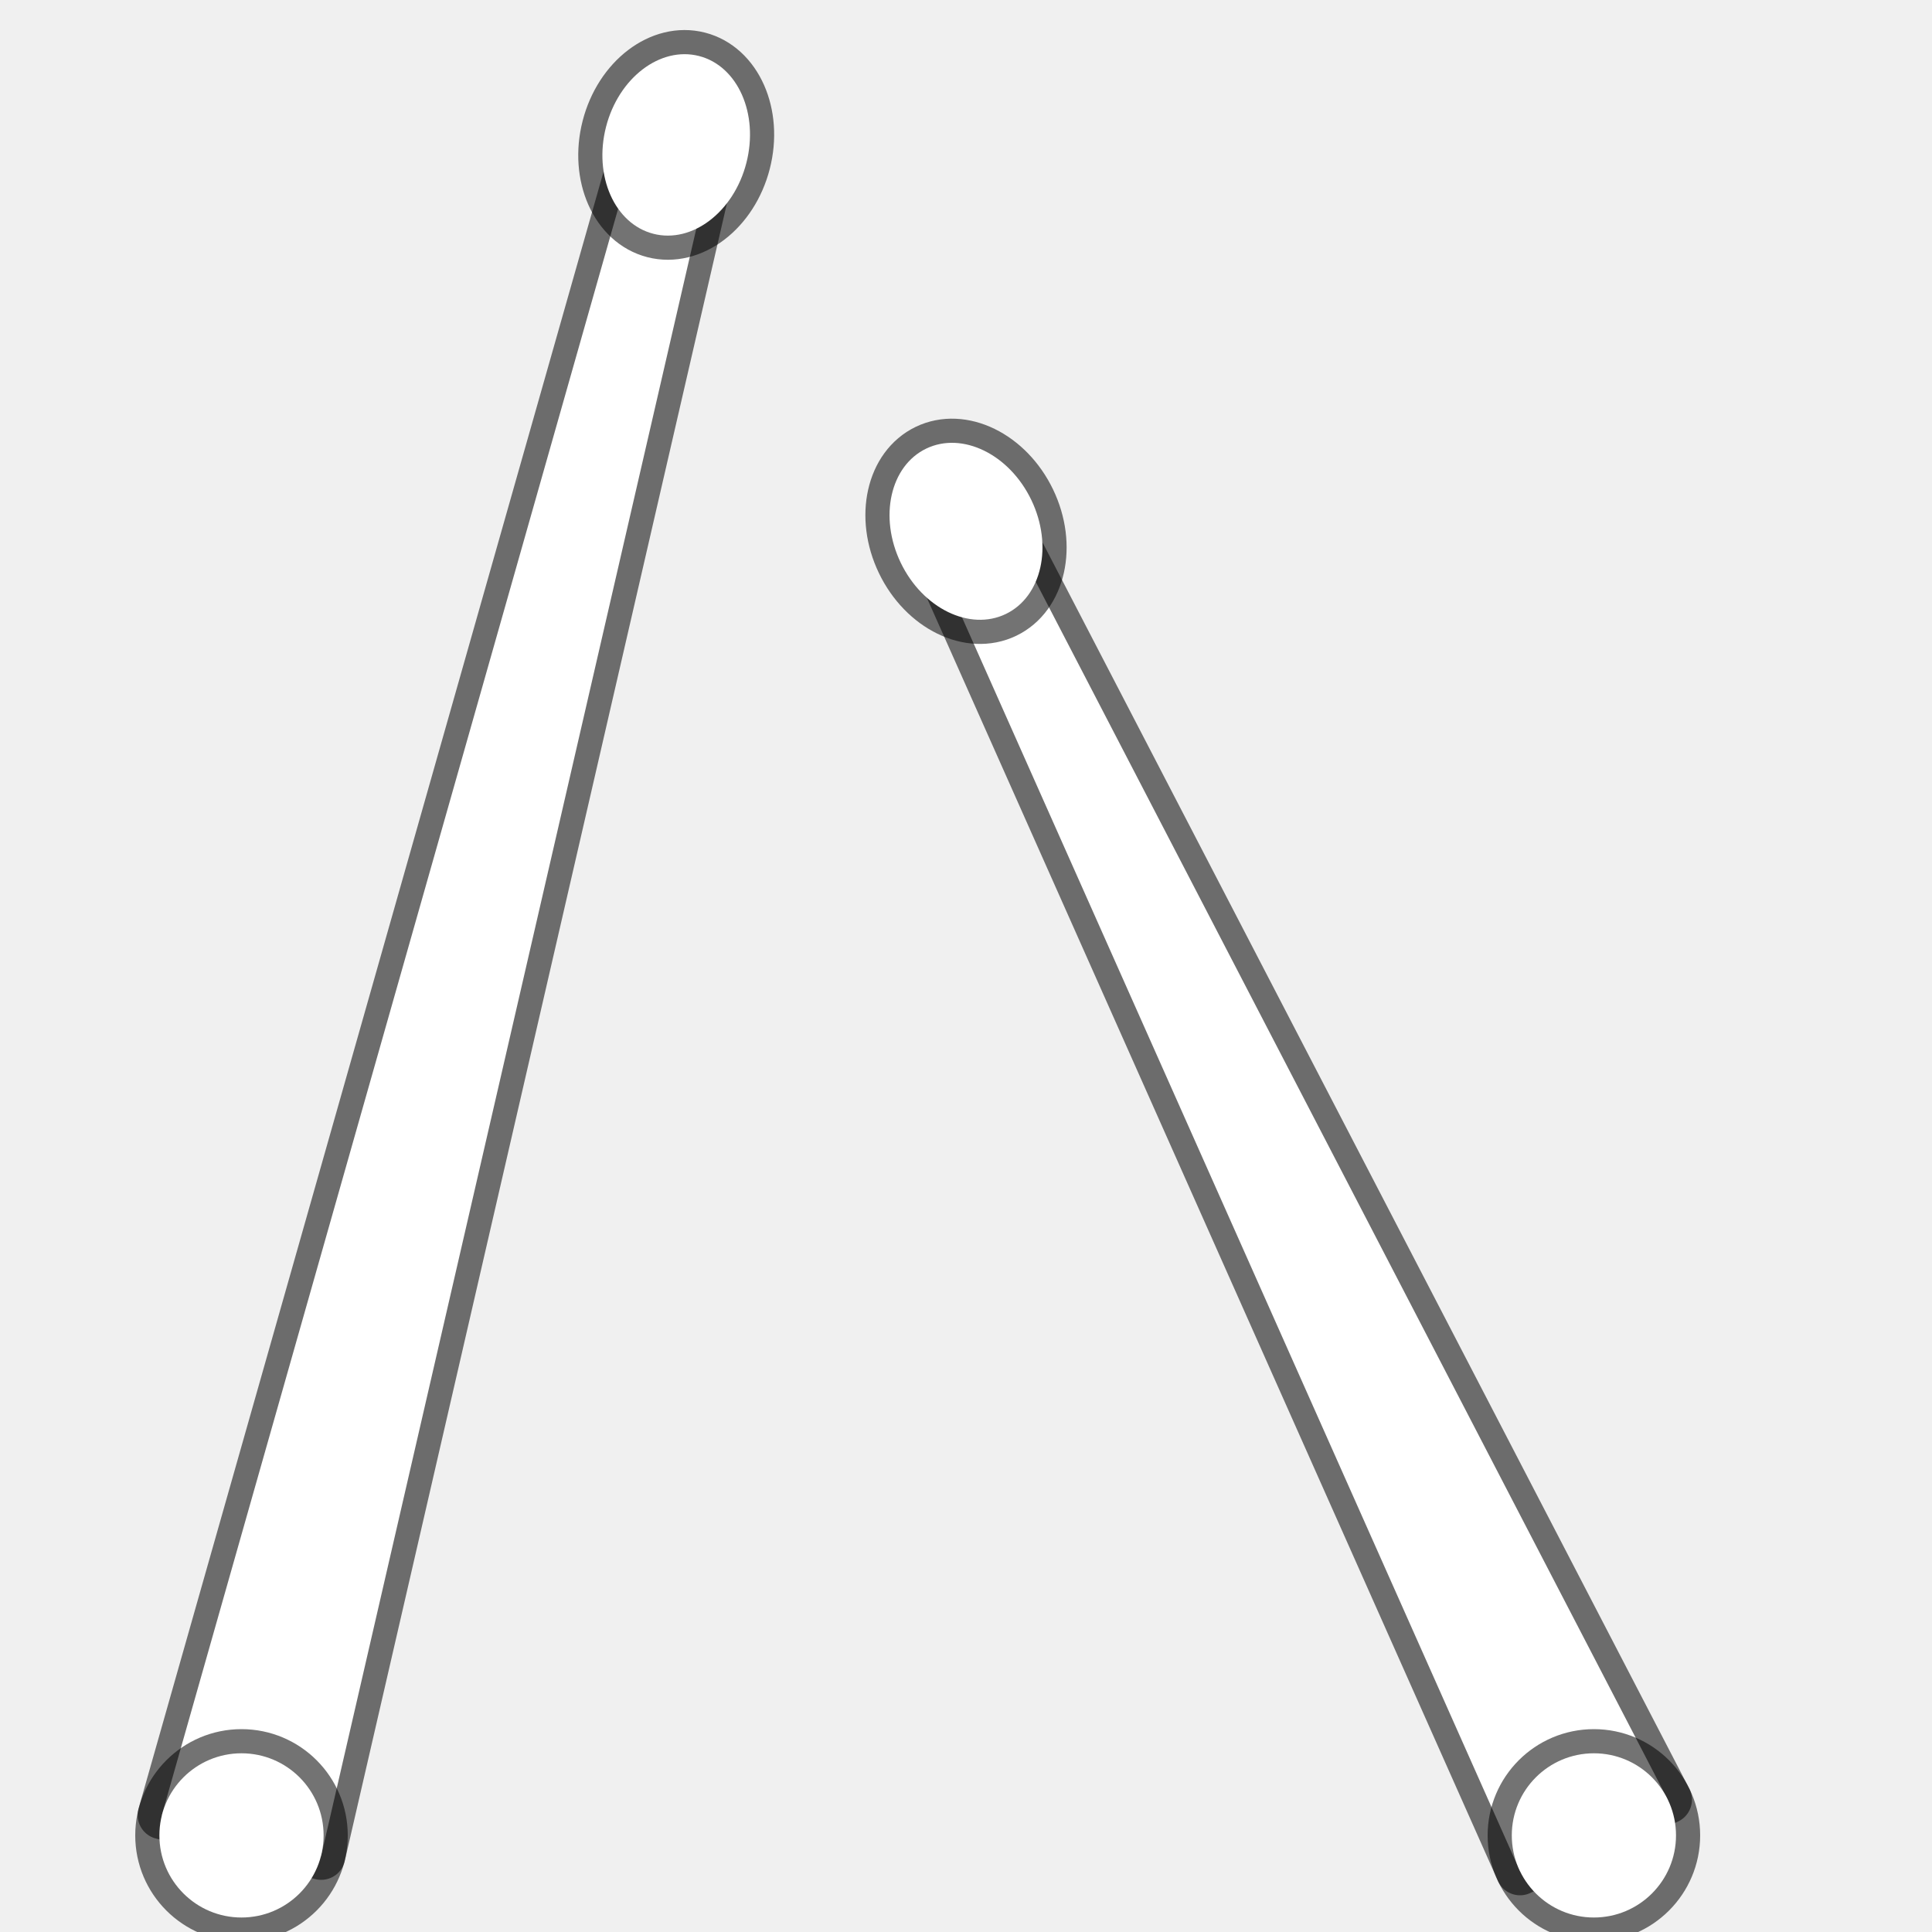
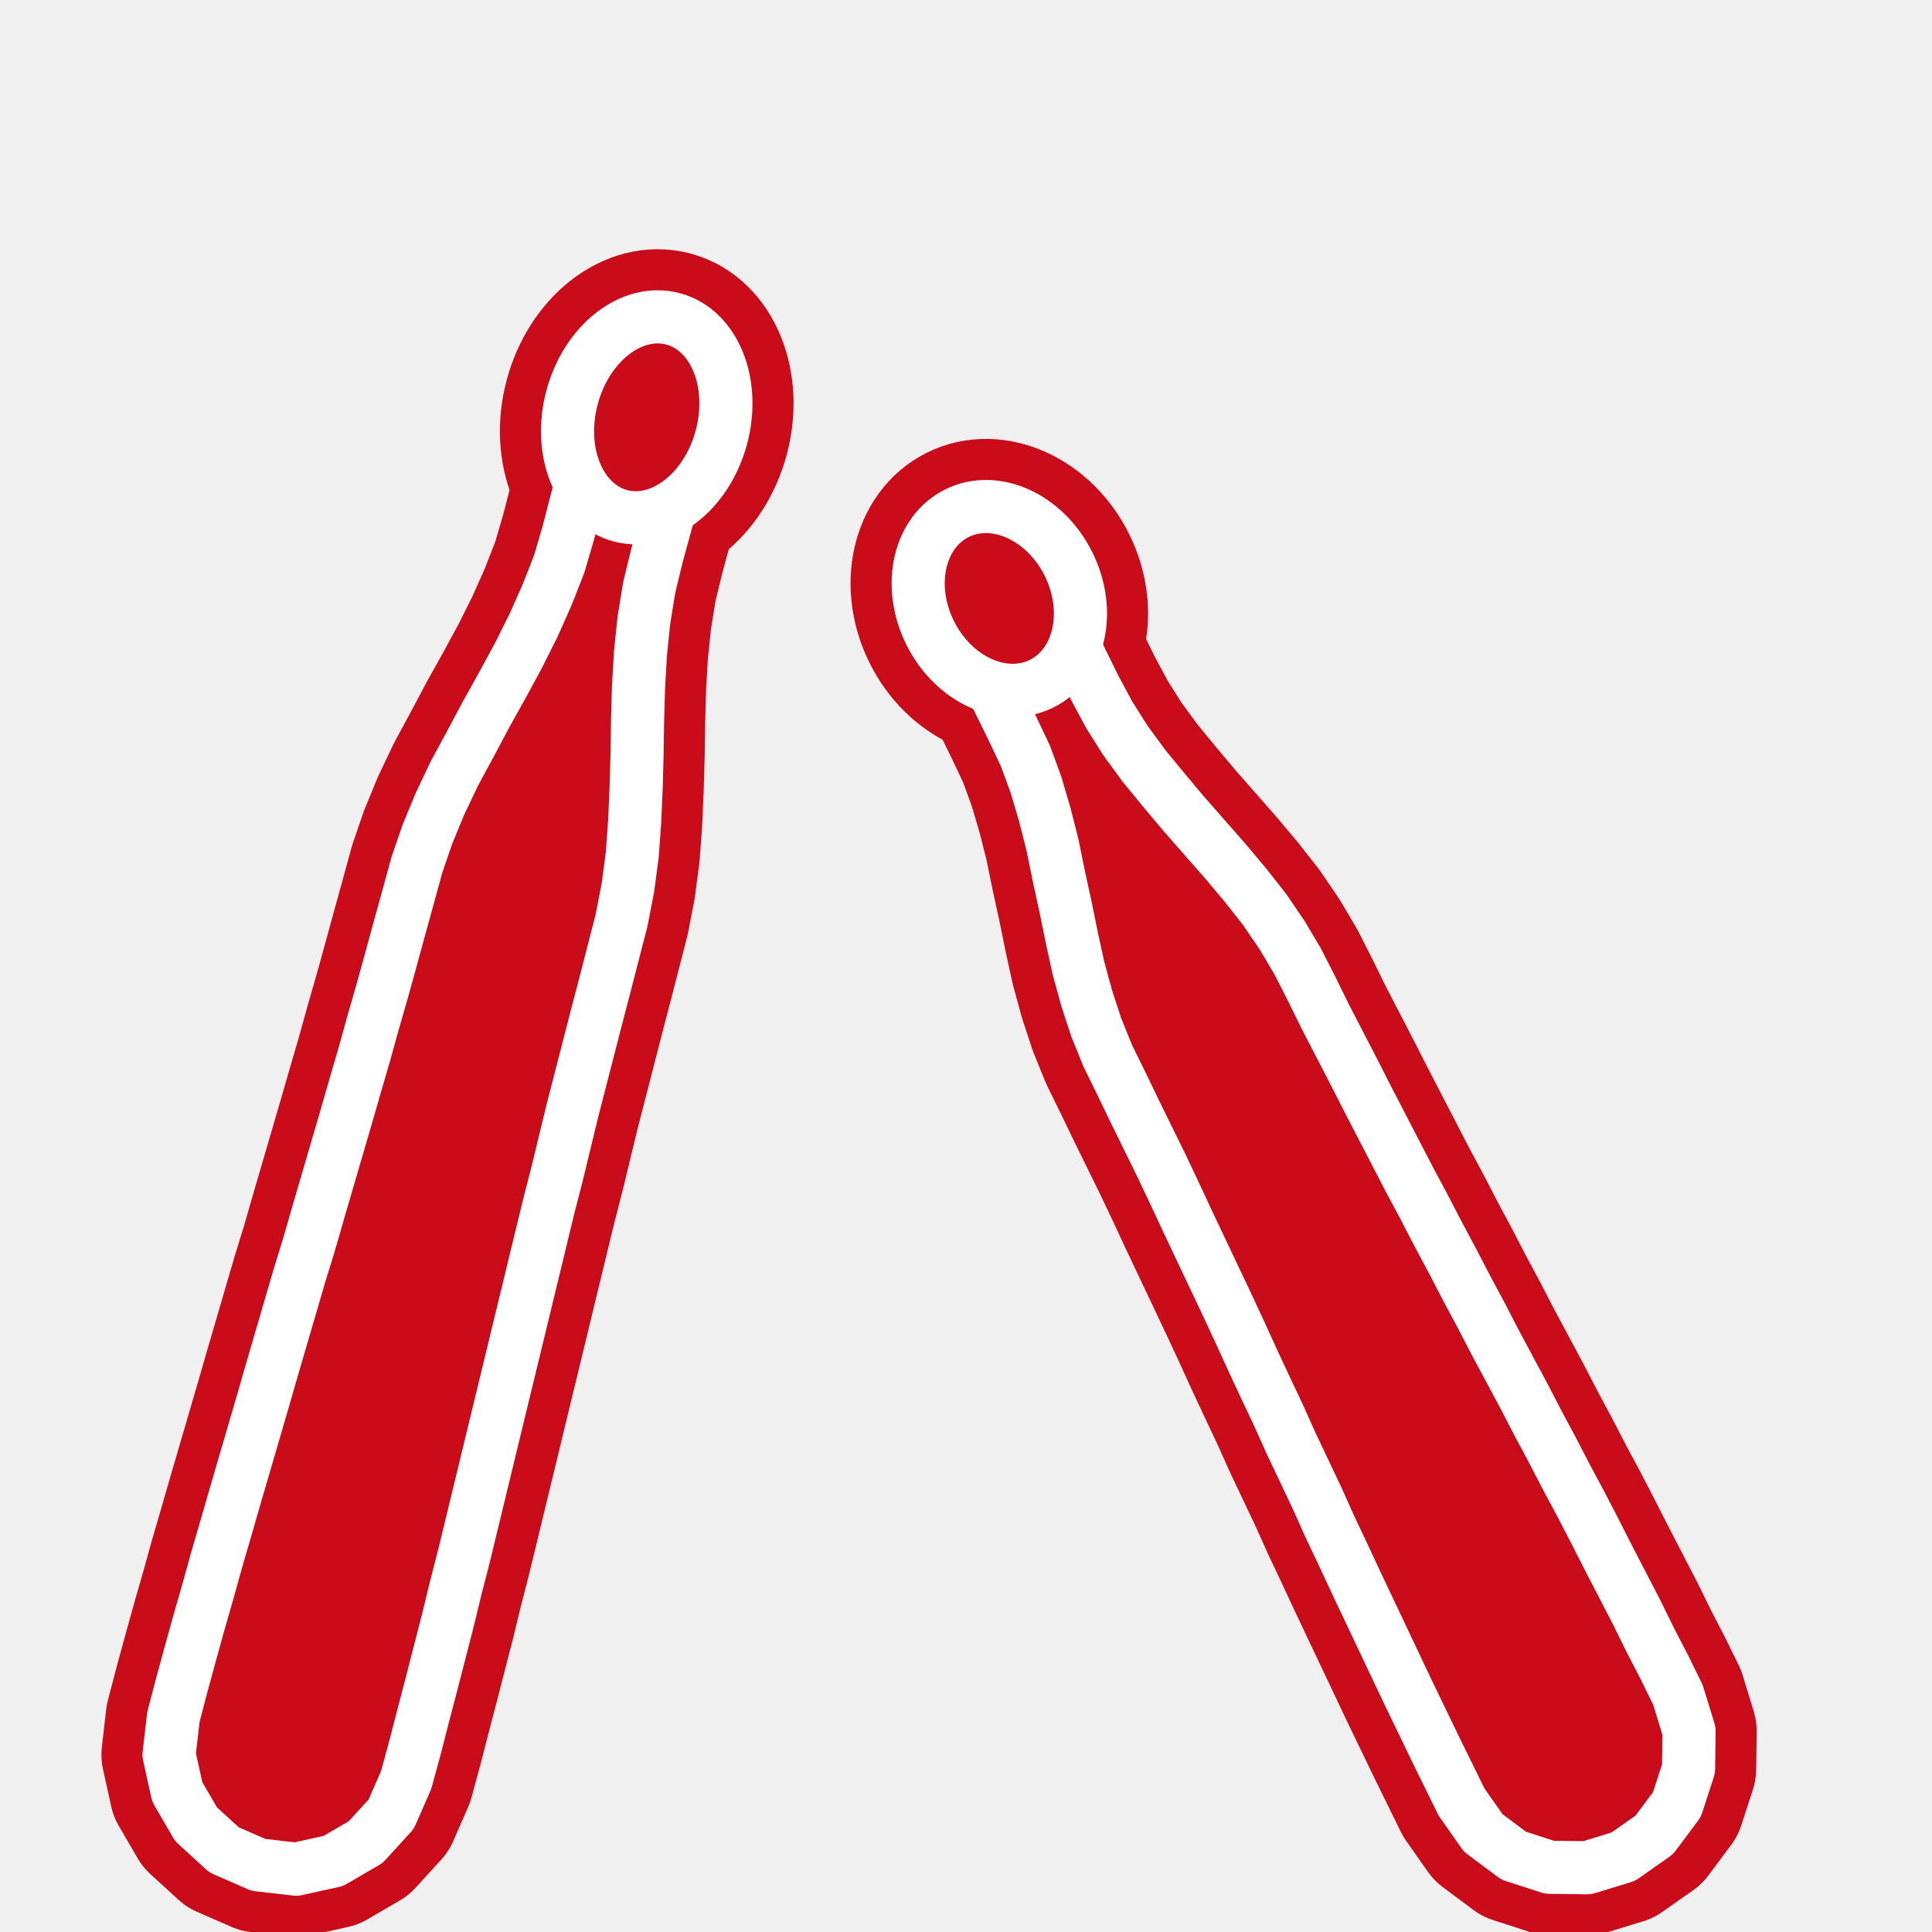
<svg xmlns="http://www.w3.org/2000/svg" width="40" height="40" viewBox="0 0 40 40">
-   <g fill="#fff" stroke="#000" stroke-opacity=".55" stroke-width="1" stroke-linejoin="round" paint-order="stroke">
-     <polygon points="6.65,38.42 14.77,3.20 13.23,2.80 3.35,37.58" />
-     <circle cx="5" cy="38" r="1.70" />
-     <ellipse cx="14" cy="3" rx="1.5" ry="1.9" transform="rotate(14.4 14 3)" />
-     <polygon points="34.53,37.26 20.72,10.65 19.28,11.35 31.47,38.74" />
-     <circle cx="33" cy="38" r="1.70" />
-     <ellipse cx="20" cy="11" rx="1.5" ry="1.9" transform="rotate(-25.7 20 11)" />
+   <g fill="none" stroke="#c90b1a" stroke-width="2.8" stroke-linejoin="round">
+     <polygon points="3.59,35.55 3.76,34.90 3.94,34.24 4.12,33.59 4.31,32.93 4.49,32.28 4.68,31.63 4.87,30.97 5.06,30.32 5.25,29.67 5.44,29.02 5.63,28.36 5.82,27.71 6.01,27.06 6.20,26.41 6.40,25.76 6.59,25.10 6.78,24.45 6.97,23.80 7.16,23.15 7.35,22.49 7.54,21.84 7.72,21.19 7.91,20.53 8.09,19.88 8.27,19.22 8.45,18.57 8.63,17.91 8.85,17.27 9.11,16.64 9.41,16.01 9.74,15.40 10.07,14.78 10.41,14.17 10.74,13.56 11.05,12.94 11.33,12.31 11.58,11.67 11.77,11.02 11.94,10.36 12.12,9.71 13.96,10.20 13.78,10.85 13.60,11.51 13.44,12.17 13.33,12.85 13.26,13.53 13.22,14.22 13.20,14.92 13.19,15.62 13.17,16.32 13.14,17.01 13.09,17.70 13.00,18.38 12.87,19.05 12.70,19.71 12.53,20.37 12.36,21.02 12.19,21.68 12.02,22.34 11.85,23.00 11.69,23.66 11.53,24.32 11.36,24.98 11.20,25.64 11.04,26.30 10.88,26.96 10.72,27.62 10.56,28.28 10.40,28.94 10.24,29.60 10.08,30.26 9.92,30.92 9.76,31.58 9.60,32.24 9.43,32.90 9.27,33.56 9.10,34.22 8.93,34.88 8.76,35.53 8.59,36.19 8.41,36.85 8.10,37.56 7.57,38.14 6.90,38.53 6.13,38.70 5.35,38.61 4.64,38.30 4.06,37.77 3.67,37.10 3.50,36.33" />
+     <ellipse cx="13.39" cy="8.64" rx="2.11" ry="1.6" transform="rotate(-75.0 13.39 8.64)" />
+     <polygon points="30.26,37.31 29.98,36.74 29.70,36.17 29.43,35.61 29.15,35.03 28.88,34.46 28.61,33.89 28.34,33.32 28.07,32.75 27.80,32.17 27.53,31.60 27.27,31.02 27.00,30.45 26.73,29.88 26.47,29.30 26.20,28.73 25.93,28.15 25.67,27.58 25.40,27.00 25.13,26.43 24.86,25.86 24.59,25.29 24.32,24.71 24.05,24.14 23.77,23.57 23.49,23.00 23.22,22.44 22.94,21.87 22.70,21.28 22.50,20.67 22.33,20.05 22.19,19.41 22.06,18.77 21.92,18.13 21.79,17.49 21.63,16.86 21.45,16.25 21.23,15.65 20.96,15.08 20.68,14.51 20.40,13.94 22.10,13.10 22.38,13.66 22.66,14.23 22.96,14.79 23.30,15.33 23.68,15.85 24.09,16.35 24.51,16.85 24.94,17.34 25.37,17.83 25.79,18.33 26.19,18.84 26.55,19.37 26.87,19.91 27.16,20.48 27.44,21.05 27.73,21.61 28.02,22.17 28.31,22.74 28.60,23.30 28.89,23.86 29.18,24.42 29.48,24.98 29.77,25.54 30.07,26.10 30.36,26.66 30.66,27.22 30.95,27.78 31.25,28.34 31.55,28.90 31.84,29.46 32.14,30.02 32.43,30.58 32.73,31.14 33.02,31.70 33.31,32.27 33.60,32.83 33.89,33.39 34.17,33.96 34.46,34.52 34.74,35.09 34.97,35.84 34.96,36.62 34.72,37.36 34.25,37.99 33.61,38.44 32.86,38.67 32.08,38.66 31.34,38.42 30.71,37.95" />
+     <ellipse cx="20.69" cy="12.39" rx="1.97" ry="1.6" transform="rotate(-116.4 20.69 12.39)" />
+   </g>
+   <g fill="#c90b1a" stroke="#fff" stroke-width="1.1" stroke-linejoin="round">
+     <polygon points="3.59,35.55 3.76,34.90 3.94,34.24 4.12,33.59 4.31,32.93 4.49,32.28 4.68,31.63 4.87,30.97 5.06,30.32 5.25,29.67 5.44,29.02 5.63,28.36 5.82,27.71 6.01,27.06 6.20,26.41 6.40,25.76 6.59,25.10 6.78,24.45 6.97,23.80 7.16,23.15 7.35,22.49 7.54,21.84 7.72,21.19 7.91,20.53 8.09,19.88 8.27,19.22 8.45,18.57 8.63,17.91 8.85,17.27 9.11,16.64 9.41,16.01 9.74,15.40 10.07,14.78 10.41,14.17 10.74,13.56 11.05,12.94 11.33,12.31 11.58,11.67 11.77,11.02 11.94,10.36 12.12,9.71 13.96,10.20 13.78,10.85 13.60,11.51 13.44,12.17 13.33,12.85 13.26,13.53 13.22,14.22 13.20,14.92 13.19,15.62 13.17,16.32 13.14,17.01 13.09,17.70 13.00,18.38 12.87,19.05 12.70,19.71 12.53,20.37 12.36,21.02 12.19,21.68 12.02,22.34 11.85,23.00 11.69,23.66 11.53,24.32 11.36,24.98 11.20,25.64 11.04,26.30 10.88,26.96 10.72,27.62 10.56,28.28 10.40,28.94 10.24,29.60 10.08,30.26 9.92,30.92 9.76,31.58 9.60,32.24 9.43,32.90 9.27,33.56 9.10,34.22 8.93,34.88 8.76,35.53 8.59,36.19 8.41,36.85 8.10,37.56 7.57,38.14 6.90,38.53 6.13,38.70 5.35,38.61 4.64,38.30 4.06,37.77 3.67,37.10 3.50,36.33" />
+     <ellipse cx="13.39" cy="8.64" rx="2.11" ry="1.6" transform="rotate(-75.0 13.39 8.64)" />
+     <polygon points="30.26,37.31 29.98,36.74 29.70,36.17 29.43,35.61 29.15,35.03 28.88,34.46 28.61,33.89 28.34,33.32 28.07,32.75 27.80,32.17 27.53,31.60 27.27,31.02 27.00,30.45 26.73,29.88 26.47,29.30 26.20,28.73 25.93,28.15 25.67,27.58 25.40,27.00 25.13,26.43 24.86,25.86 24.59,25.29 24.32,24.71 24.05,24.14 23.77,23.57 23.49,23.00 23.22,22.44 22.94,21.87 22.70,21.28 22.50,20.67 22.33,20.05 22.19,19.41 22.06,18.77 21.92,18.13 21.79,17.49 21.63,16.86 21.45,16.25 21.23,15.65 20.96,15.08 20.68,14.51 20.40,13.94 22.10,13.10 22.38,13.66 22.66,14.23 22.96,14.79 23.30,15.33 23.68,15.85 24.09,16.35 24.51,16.85 24.94,17.34 25.37,17.83 25.79,18.33 26.19,18.84 26.55,19.37 26.87,19.91 27.16,20.48 27.44,21.05 27.73,21.61 28.02,22.17 28.31,22.74 28.60,23.30 28.89,23.86 29.18,24.42 29.48,24.98 29.77,25.54 30.07,26.10 30.36,26.66 30.66,27.22 30.95,27.78 31.25,28.34 31.55,28.90 31.84,29.46 32.14,30.02 32.43,30.58 32.73,31.14 33.02,31.70 33.31,32.27 33.60,32.83 33.89,33.39 34.17,33.96 34.46,34.52 34.74,35.09 34.97,35.84 34.96,36.62 34.72,37.36 34.25,37.99 33.61,38.44 32.86,38.67 32.08,38.66 31.34,38.42 30.71,37.95" />
+     <ellipse cx="20.69" cy="12.39" rx="1.97" ry="1.6" transform="rotate(-116.4 20.69 12.39)" />
  </g>
</svg>
